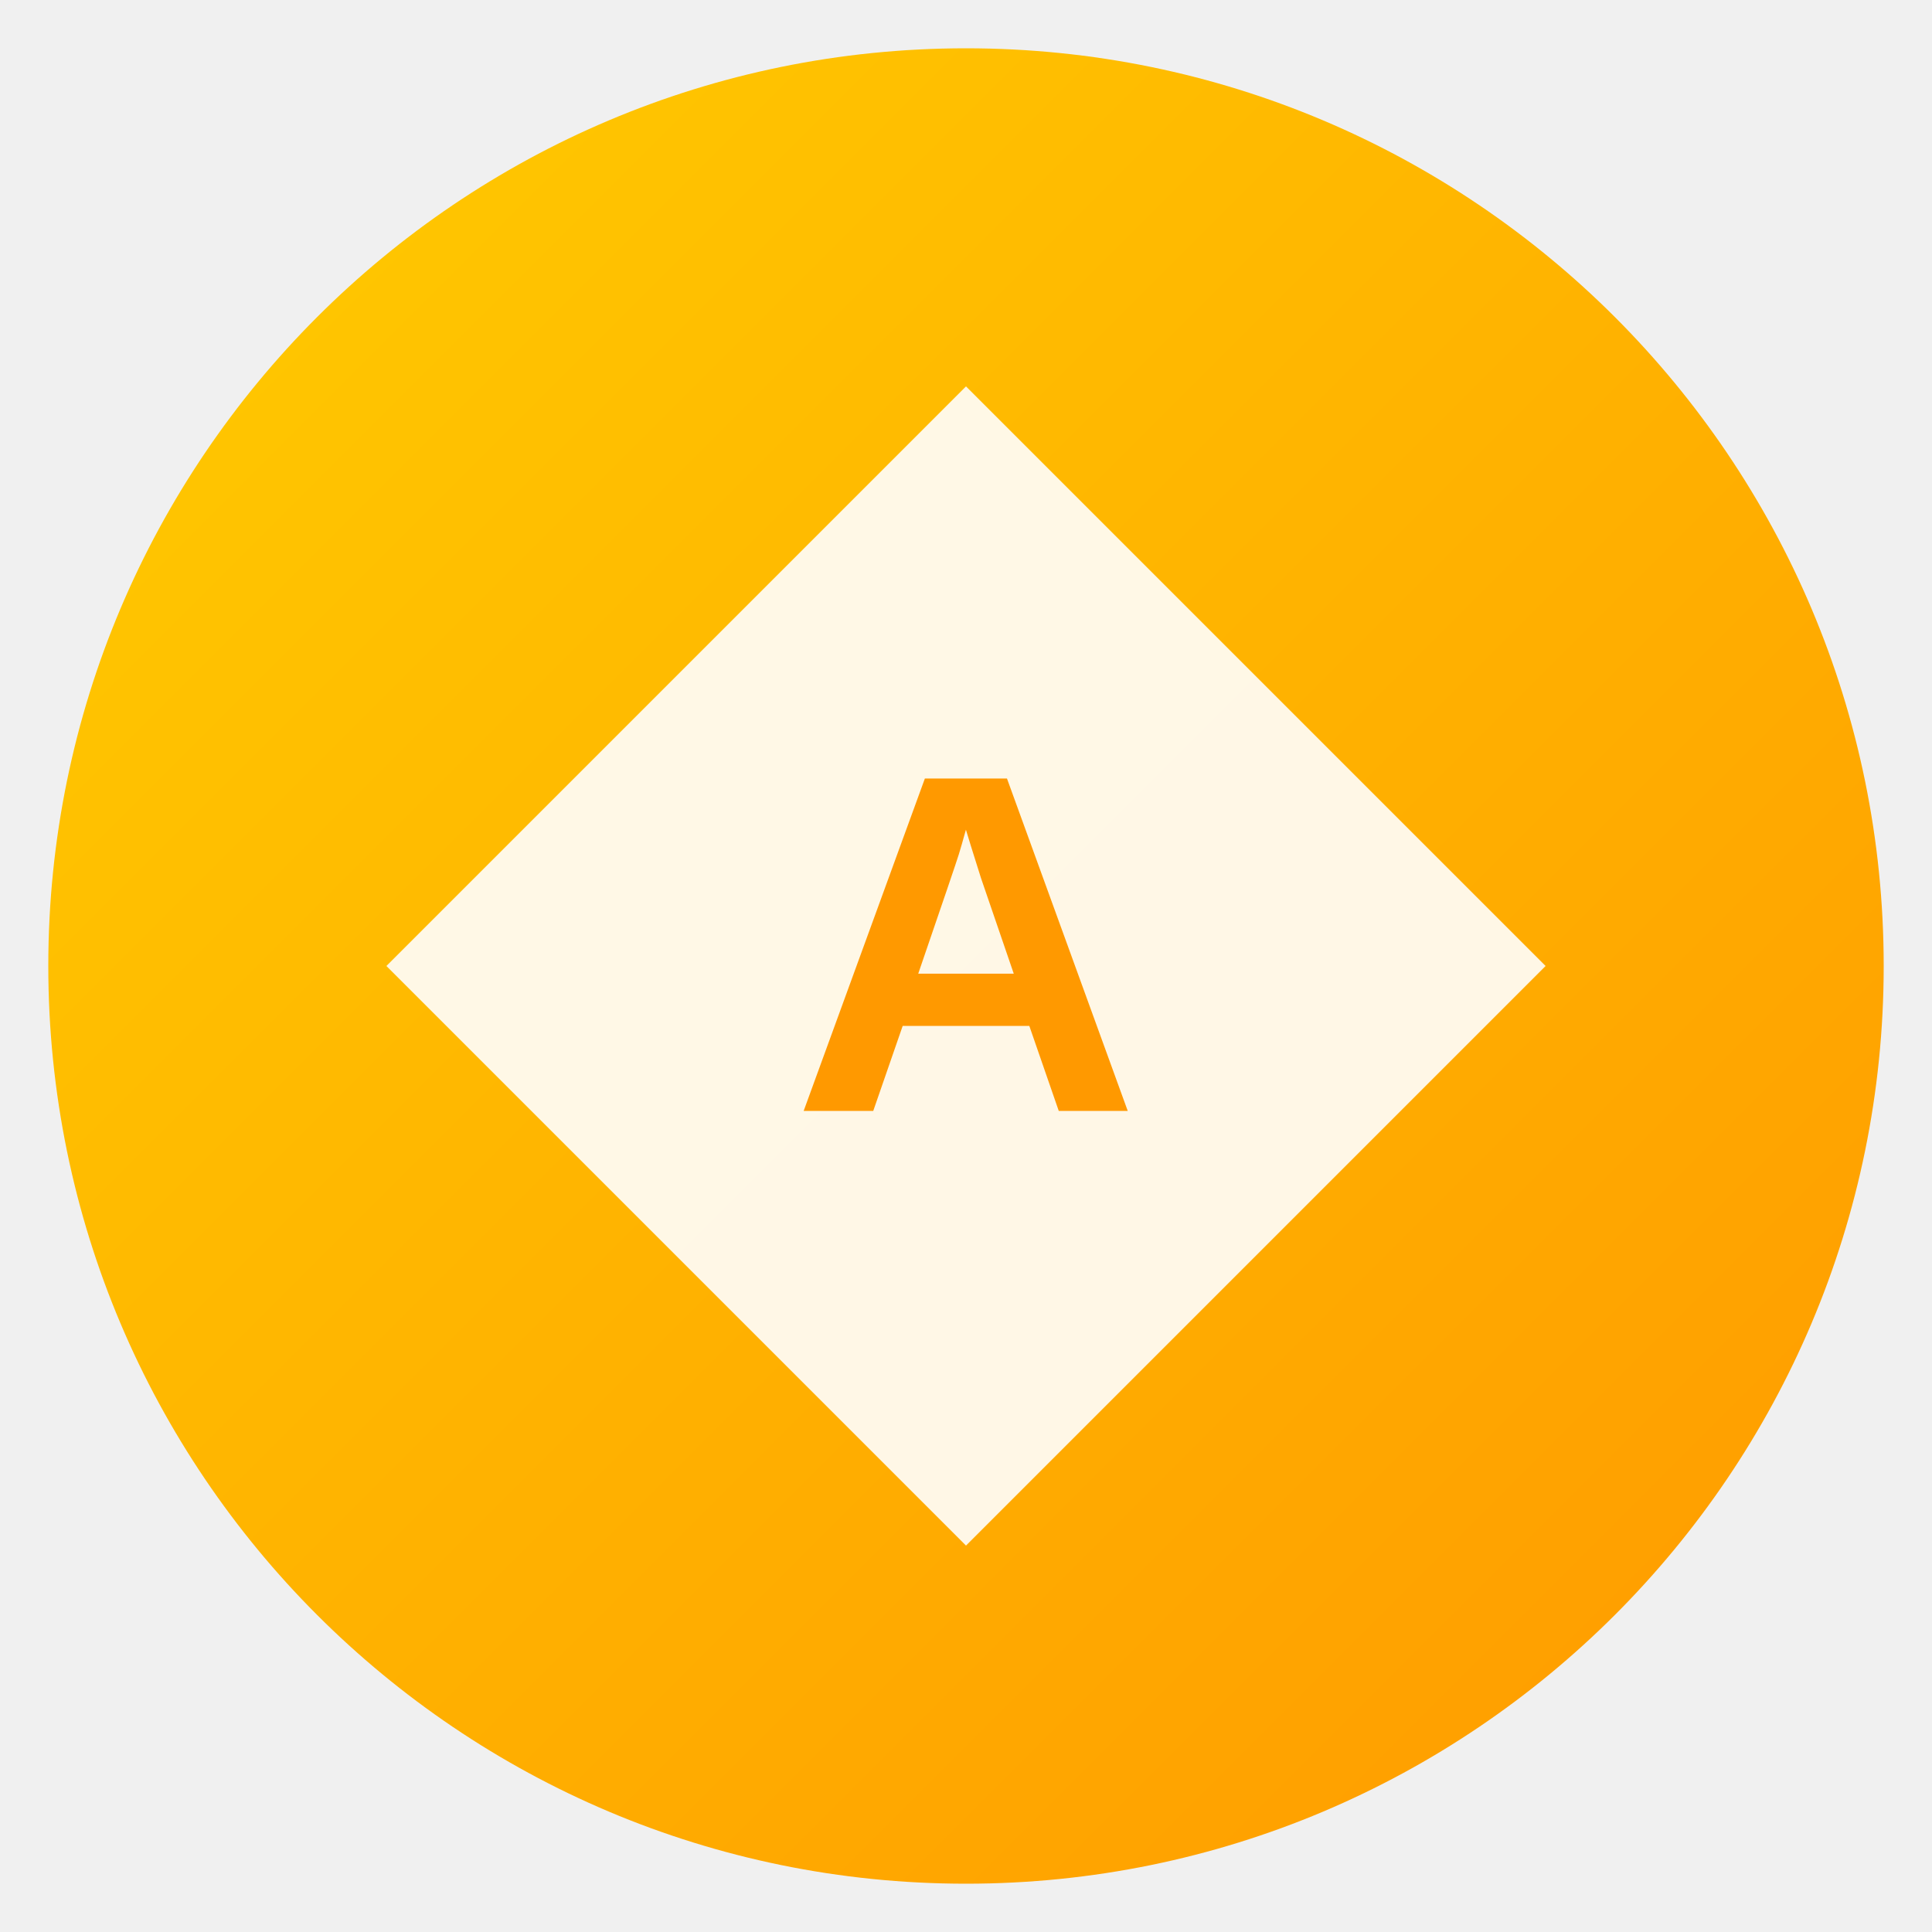
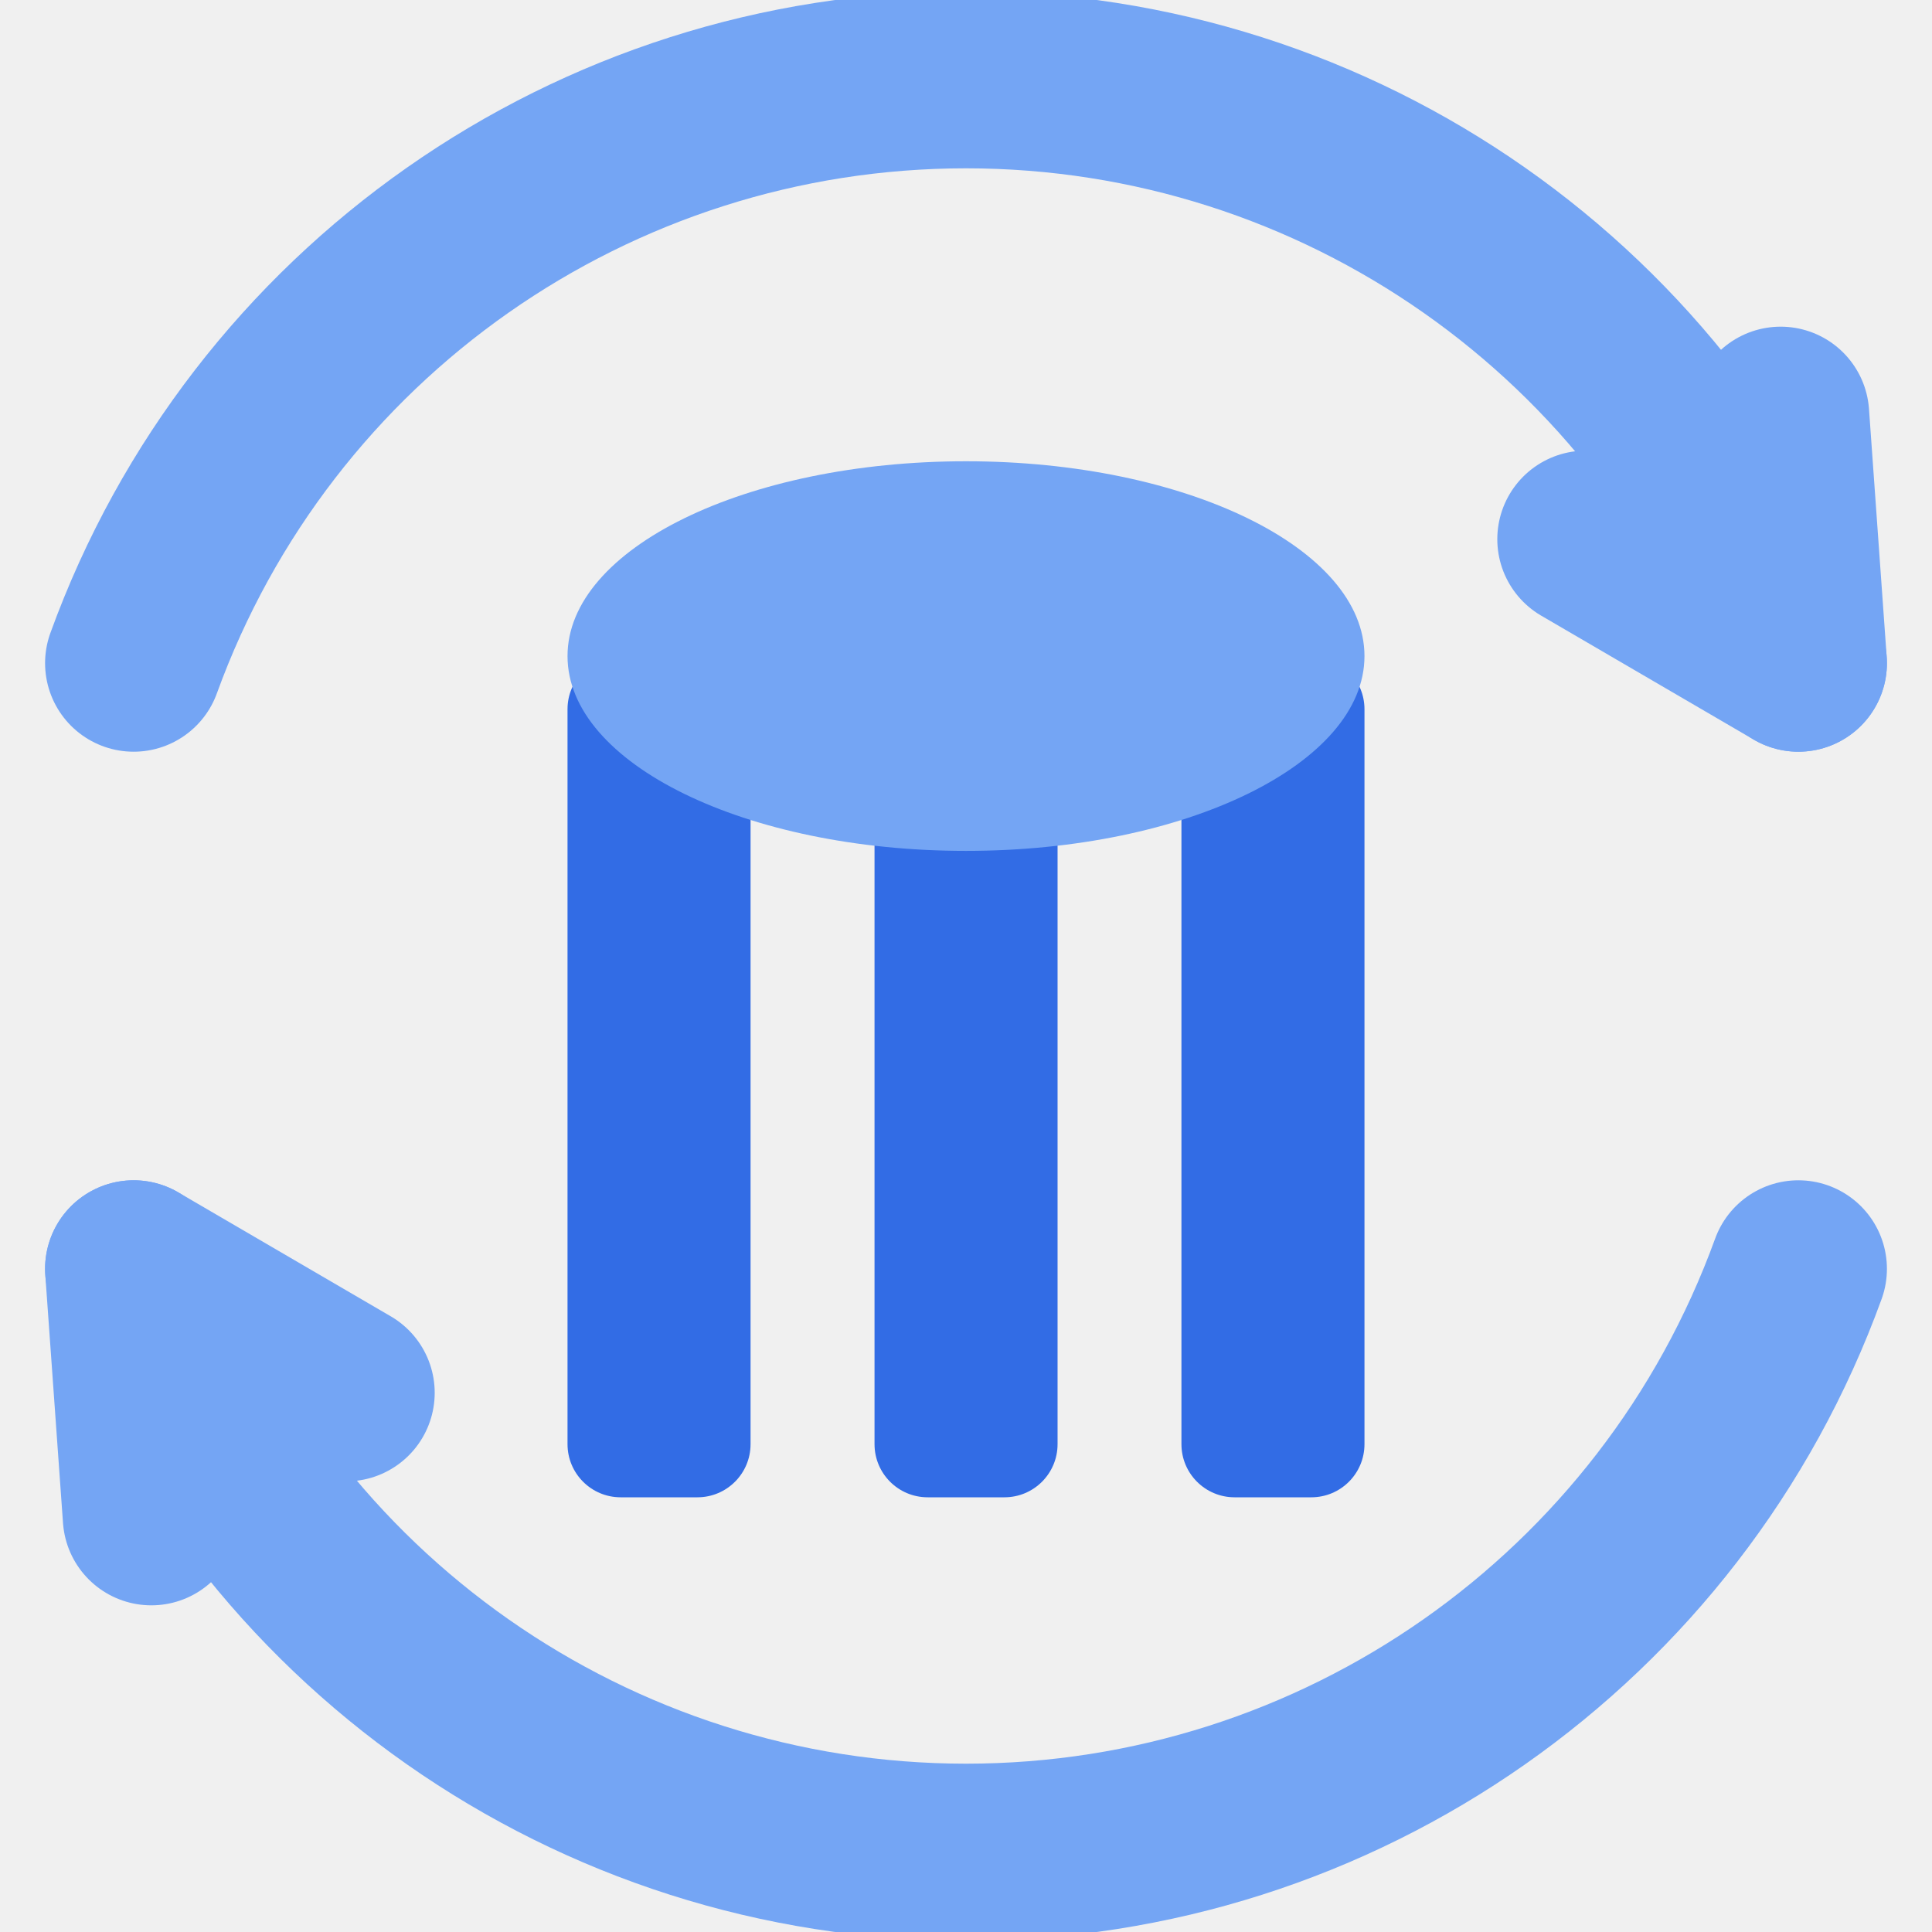
- <svg xmlns="http://www.w3.org/2000/svg" viewBox="0 0 200 200" width="200" height="200">
-   <defs>
-     <linearGradient id="altinityGradient" x1="0%" y1="0%" x2="100%" y2="100%">
-       <stop offset="0%" style="stop-color:#FFCC00;stop-opacity:1" />
-       <stop offset="100%" style="stop-color:#FF9900;stop-opacity:1" />
-     </linearGradient>
-   </defs>
-   <circle cx="100" cy="100" r="95" fill="url(#altinityGradient)" />
-   <path d="M100 40 L160 100 L100 160 L40 100 Z" fill="white" opacity="0.9" />
-   <text x="100" y="115" font-family="Arial, sans-serif" font-size="50" font-weight="bold" text-anchor="middle" fill="#FF9900">A</text>
+ <svg xmlns="http://www.w3.org/2000/svg" viewBox="0 0 24 24">
+   <g transform="translate(12 12) scale(1.1) translate(-12 -12)">
+     <rect x="7.5" y="8.5" width="2.067" height="9.5" rx="0.6" fill="#326ce5" />
+     <rect x="10.967" y="8.5" width="2.067" height="9.5" rx="0.6" fill="#326ce5" />
+     <rect x="14.433" y="8.5" width="2.067" height="9.5" rx="0.6" fill="#326ce5" />
+     <ellipse cx="12.0" cy="8.5" rx="4.5" ry="2.2" fill="#74a5f4" />
+     <path d="M2.60,8.58 A10.0,10.0 0 0 1 21.40,8.58" fill="none" stroke="#74a5f4" stroke-width="2" stroke-linecap="round" stroke-linejoin="round" />
+     <path d="M21.40,15.42 A10.0,10.0 0 0 1 2.60,15.42" fill="none" stroke="#74a5f4" stroke-width="2" stroke-linecap="round" stroke-linejoin="round" />
+     <path d="M19.00,7.18 L21.40,8.58 L21.20,5.78" fill="none" stroke="#74a5f4" stroke-width="2" stroke-linecap="round" stroke-linejoin="round" />
+     <path d="M5.00,16.82 L2.60,15.42 L2.80,18.22" fill="none" stroke="#74a5f4" stroke-width="2" stroke-linecap="round" stroke-linejoin="round" />
+   </g>
</svg>
